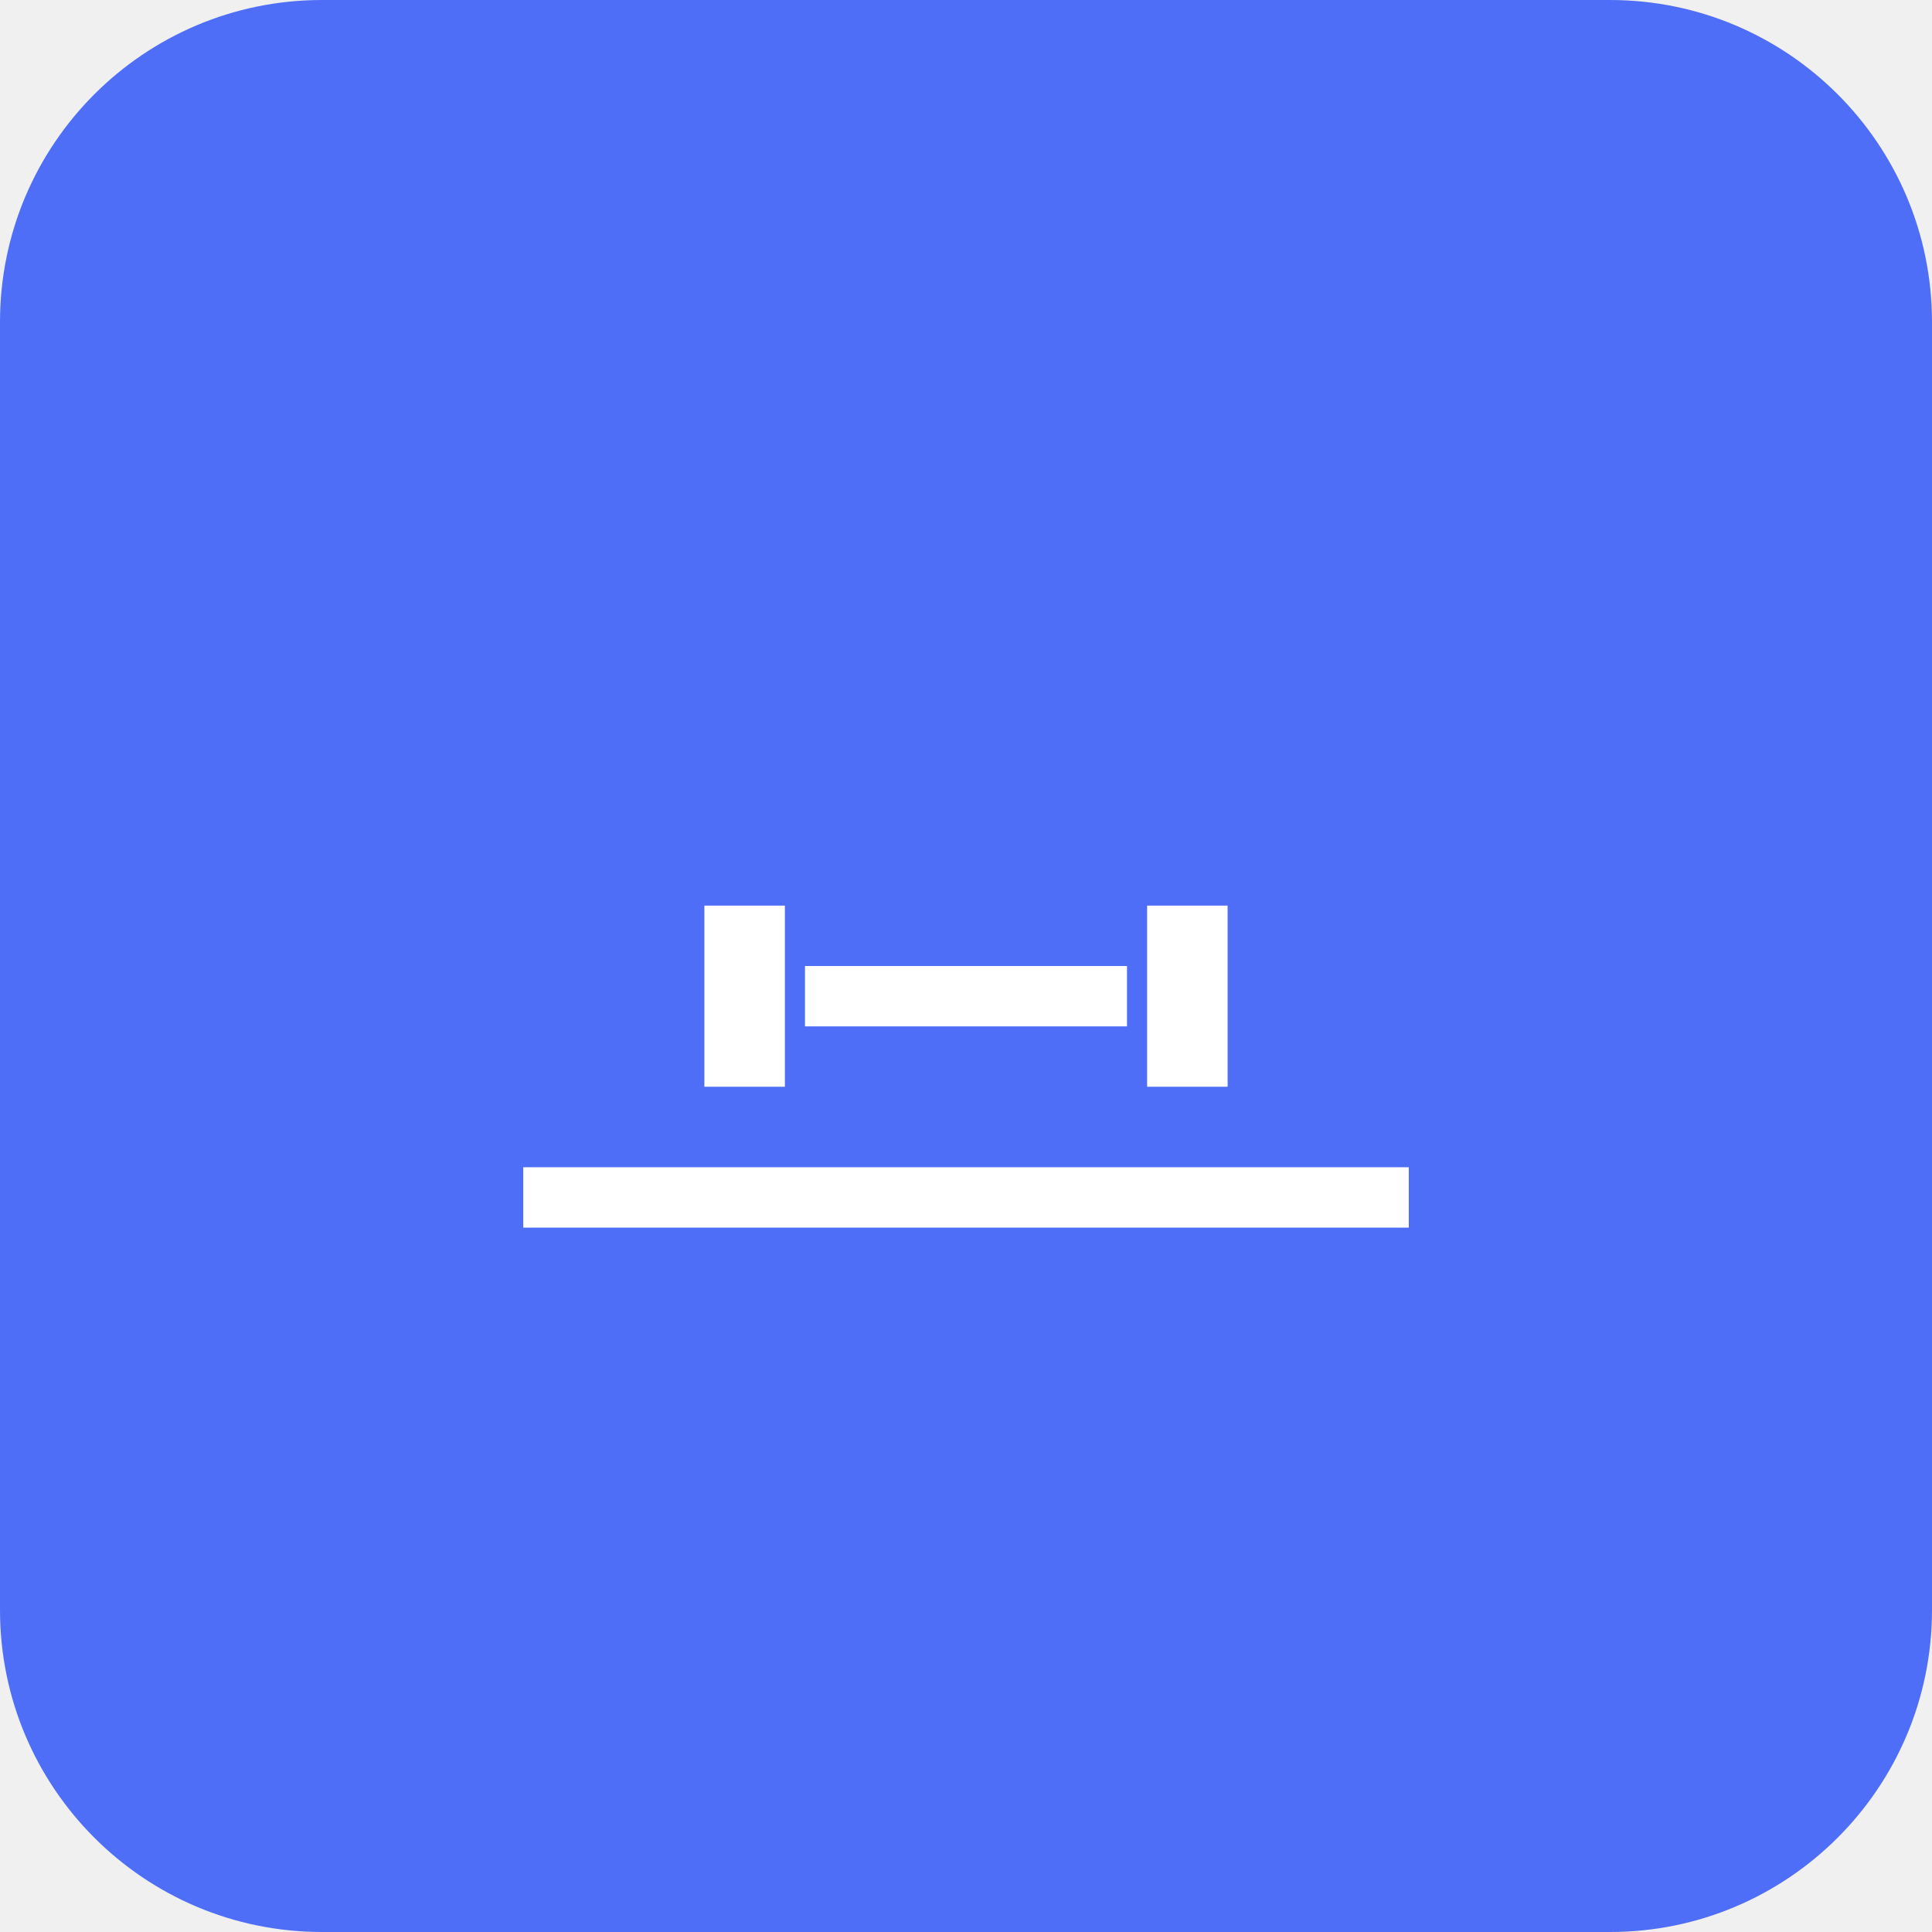
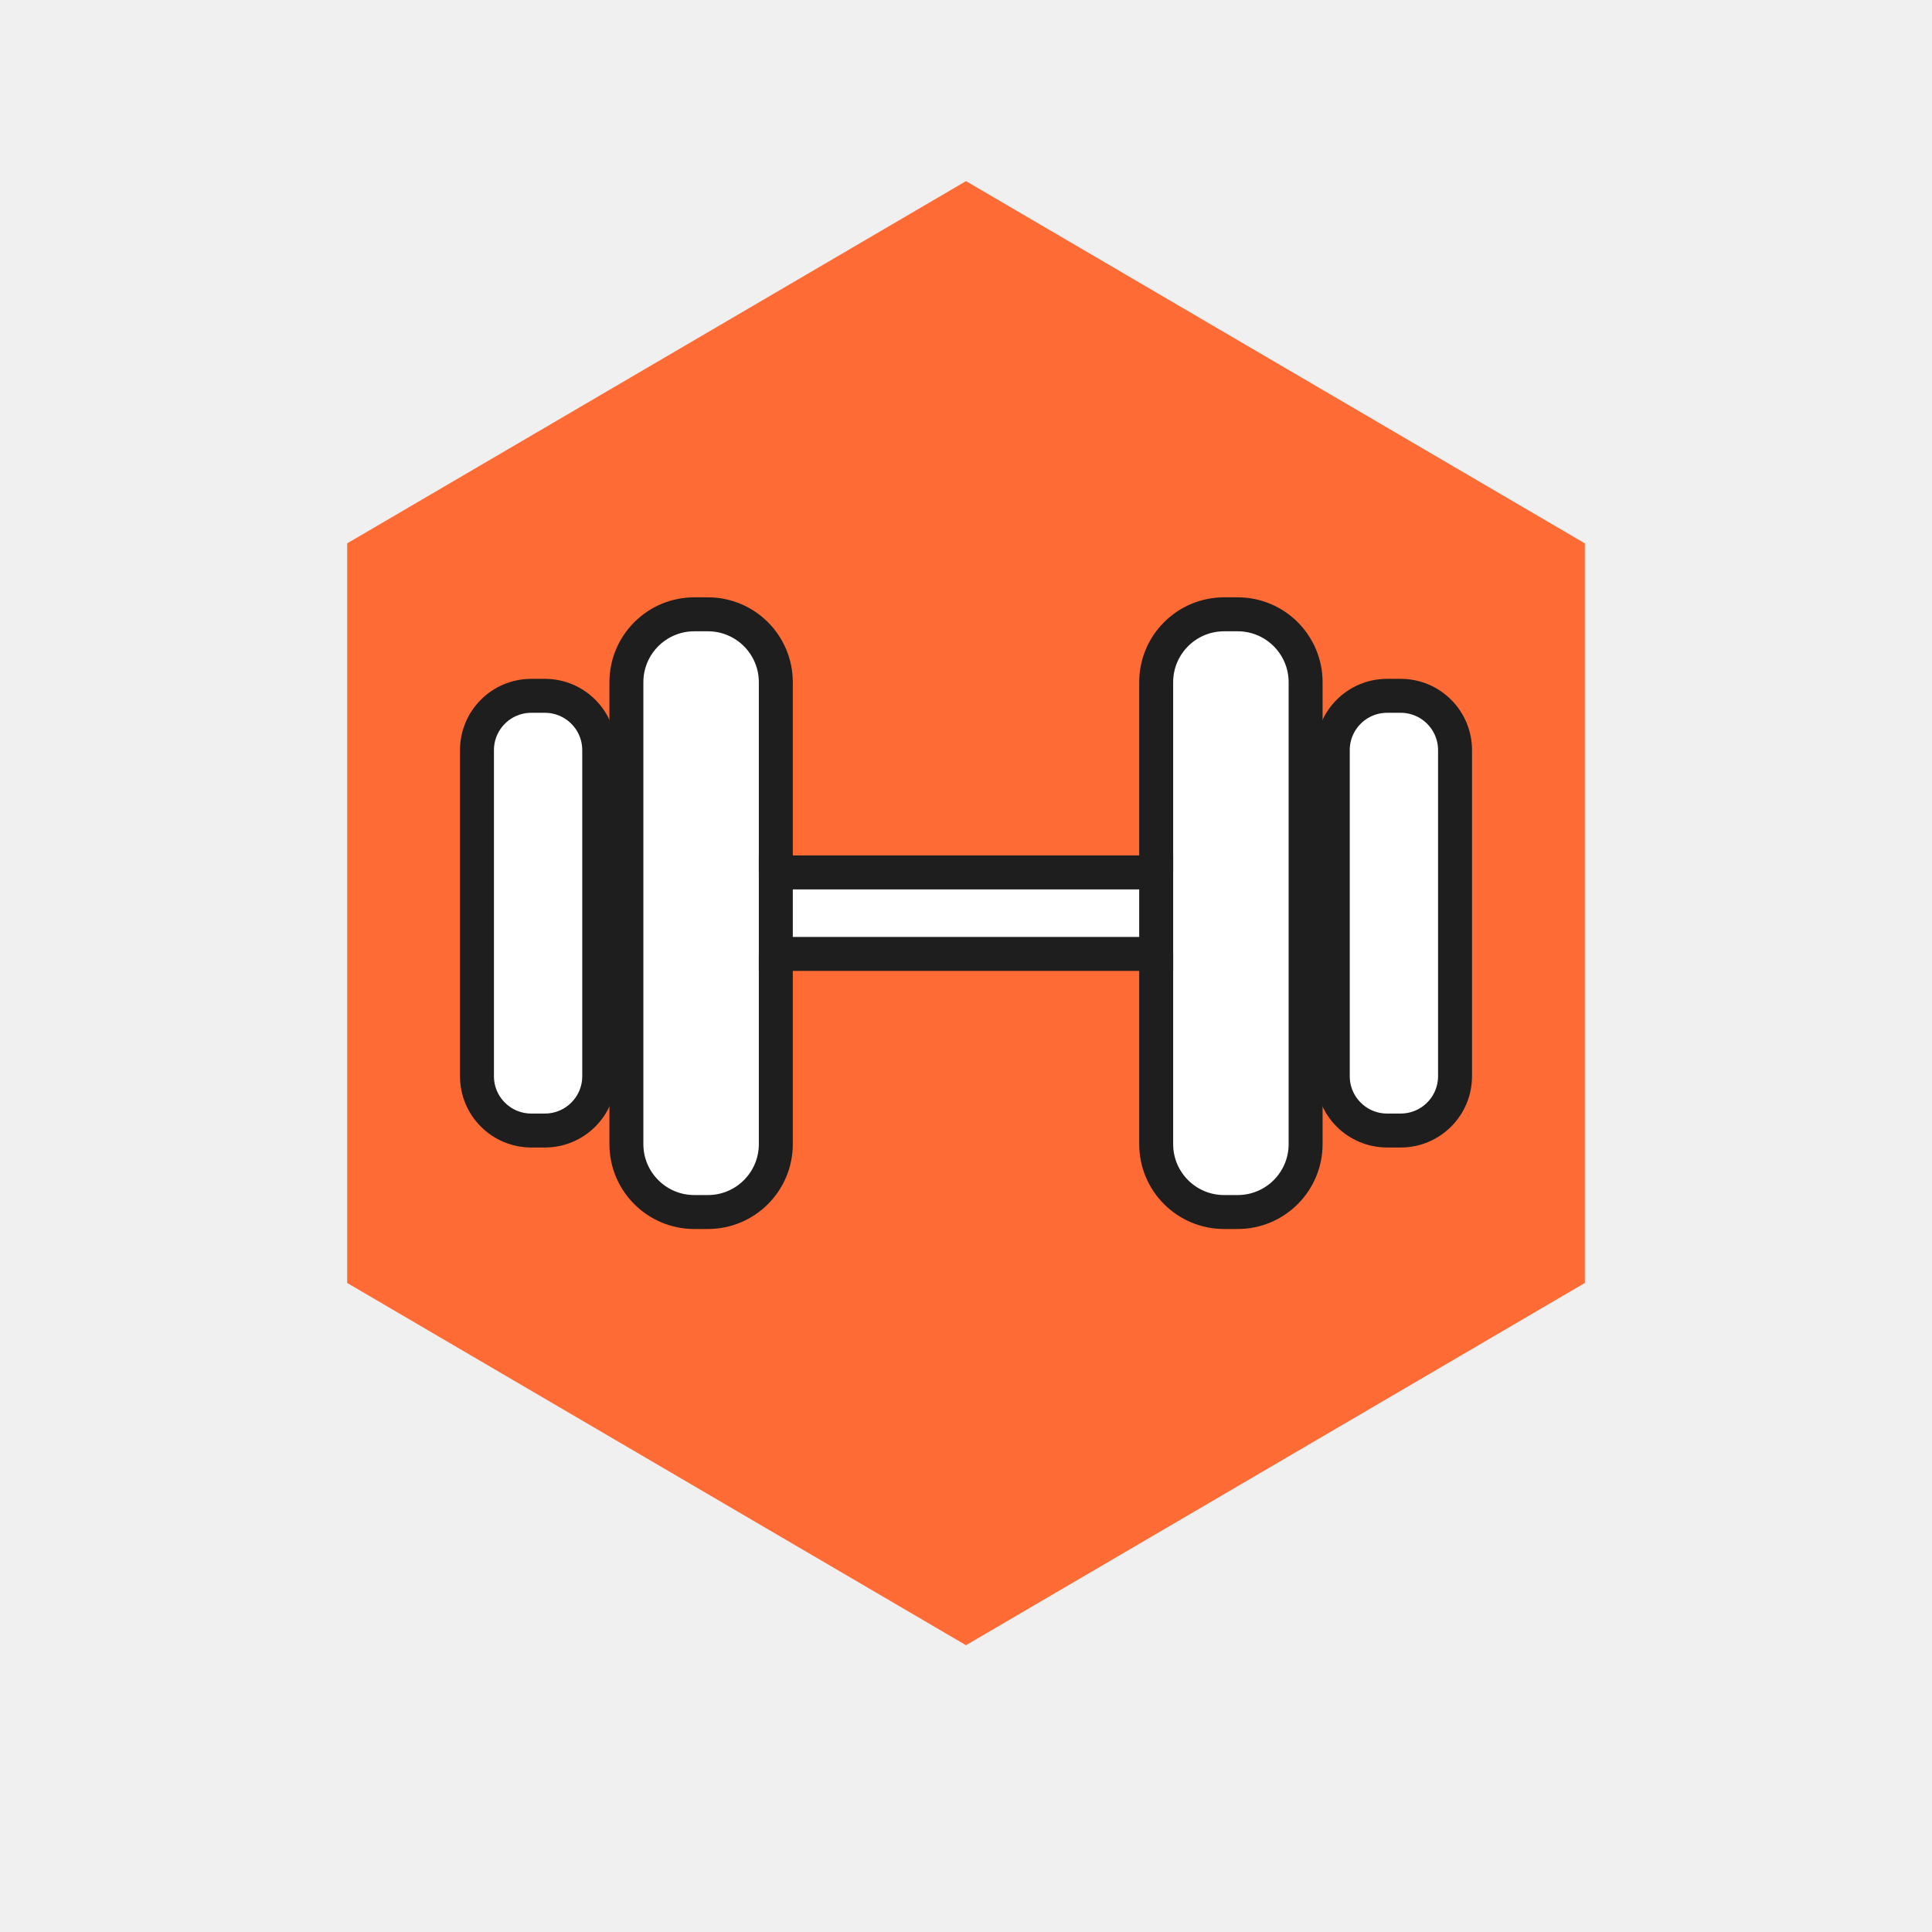
- <svg xmlns="http://www.w3.org/2000/svg" viewBox="0 0 192 192">
-   <rect width="192" height="192" rx="32" fill="#4f6ef7" />
-   <g transform="translate(32, 32) scale(2)">
-     <rect x="10" y="42" width="44" height="3" fill="white" />
-     <rect x="24" y="32" width="16" height="3" fill="white" />
-     <rect x="19" y="29" width="4" height="9" fill="white" />
-     <rect x="41" y="29" width="4" height="9" fill="white" />
+ <svg xmlns="http://www.w3.org/2000/svg" viewBox="0 0 256 256">
+   <polygon fill="#FF6B35" points="128,24 210,72 210,170 128,218 46,170 46,72" />
+   <g transform="translate(128 121) scale(1.8)">
+     <g fill="#FFFFFF" stroke="#1E1E1E" stroke-width="2.5" stroke-linejoin="miter" stroke-linecap="butt">
+       <rect x="-36" y="-16" width="9" height="32" rx="4" />
+       <rect x="-25" y="-22" width="11" height="44" rx="5" />
+       <rect x="14" y="-22" width="11" height="44" rx="5" />
+       <rect x="27" y="-16" width="9" height="32" rx="4" />
+     </g>
+     <rect x="-16" y="-3" width="32" height="6" fill="#FFFFFF" />
+     <rect x="-14" y="-3" width="28" height="6" fill="#FFFFFF" stroke="#1E1E1E" stroke-width="2.5" />
  </g>
</svg>
